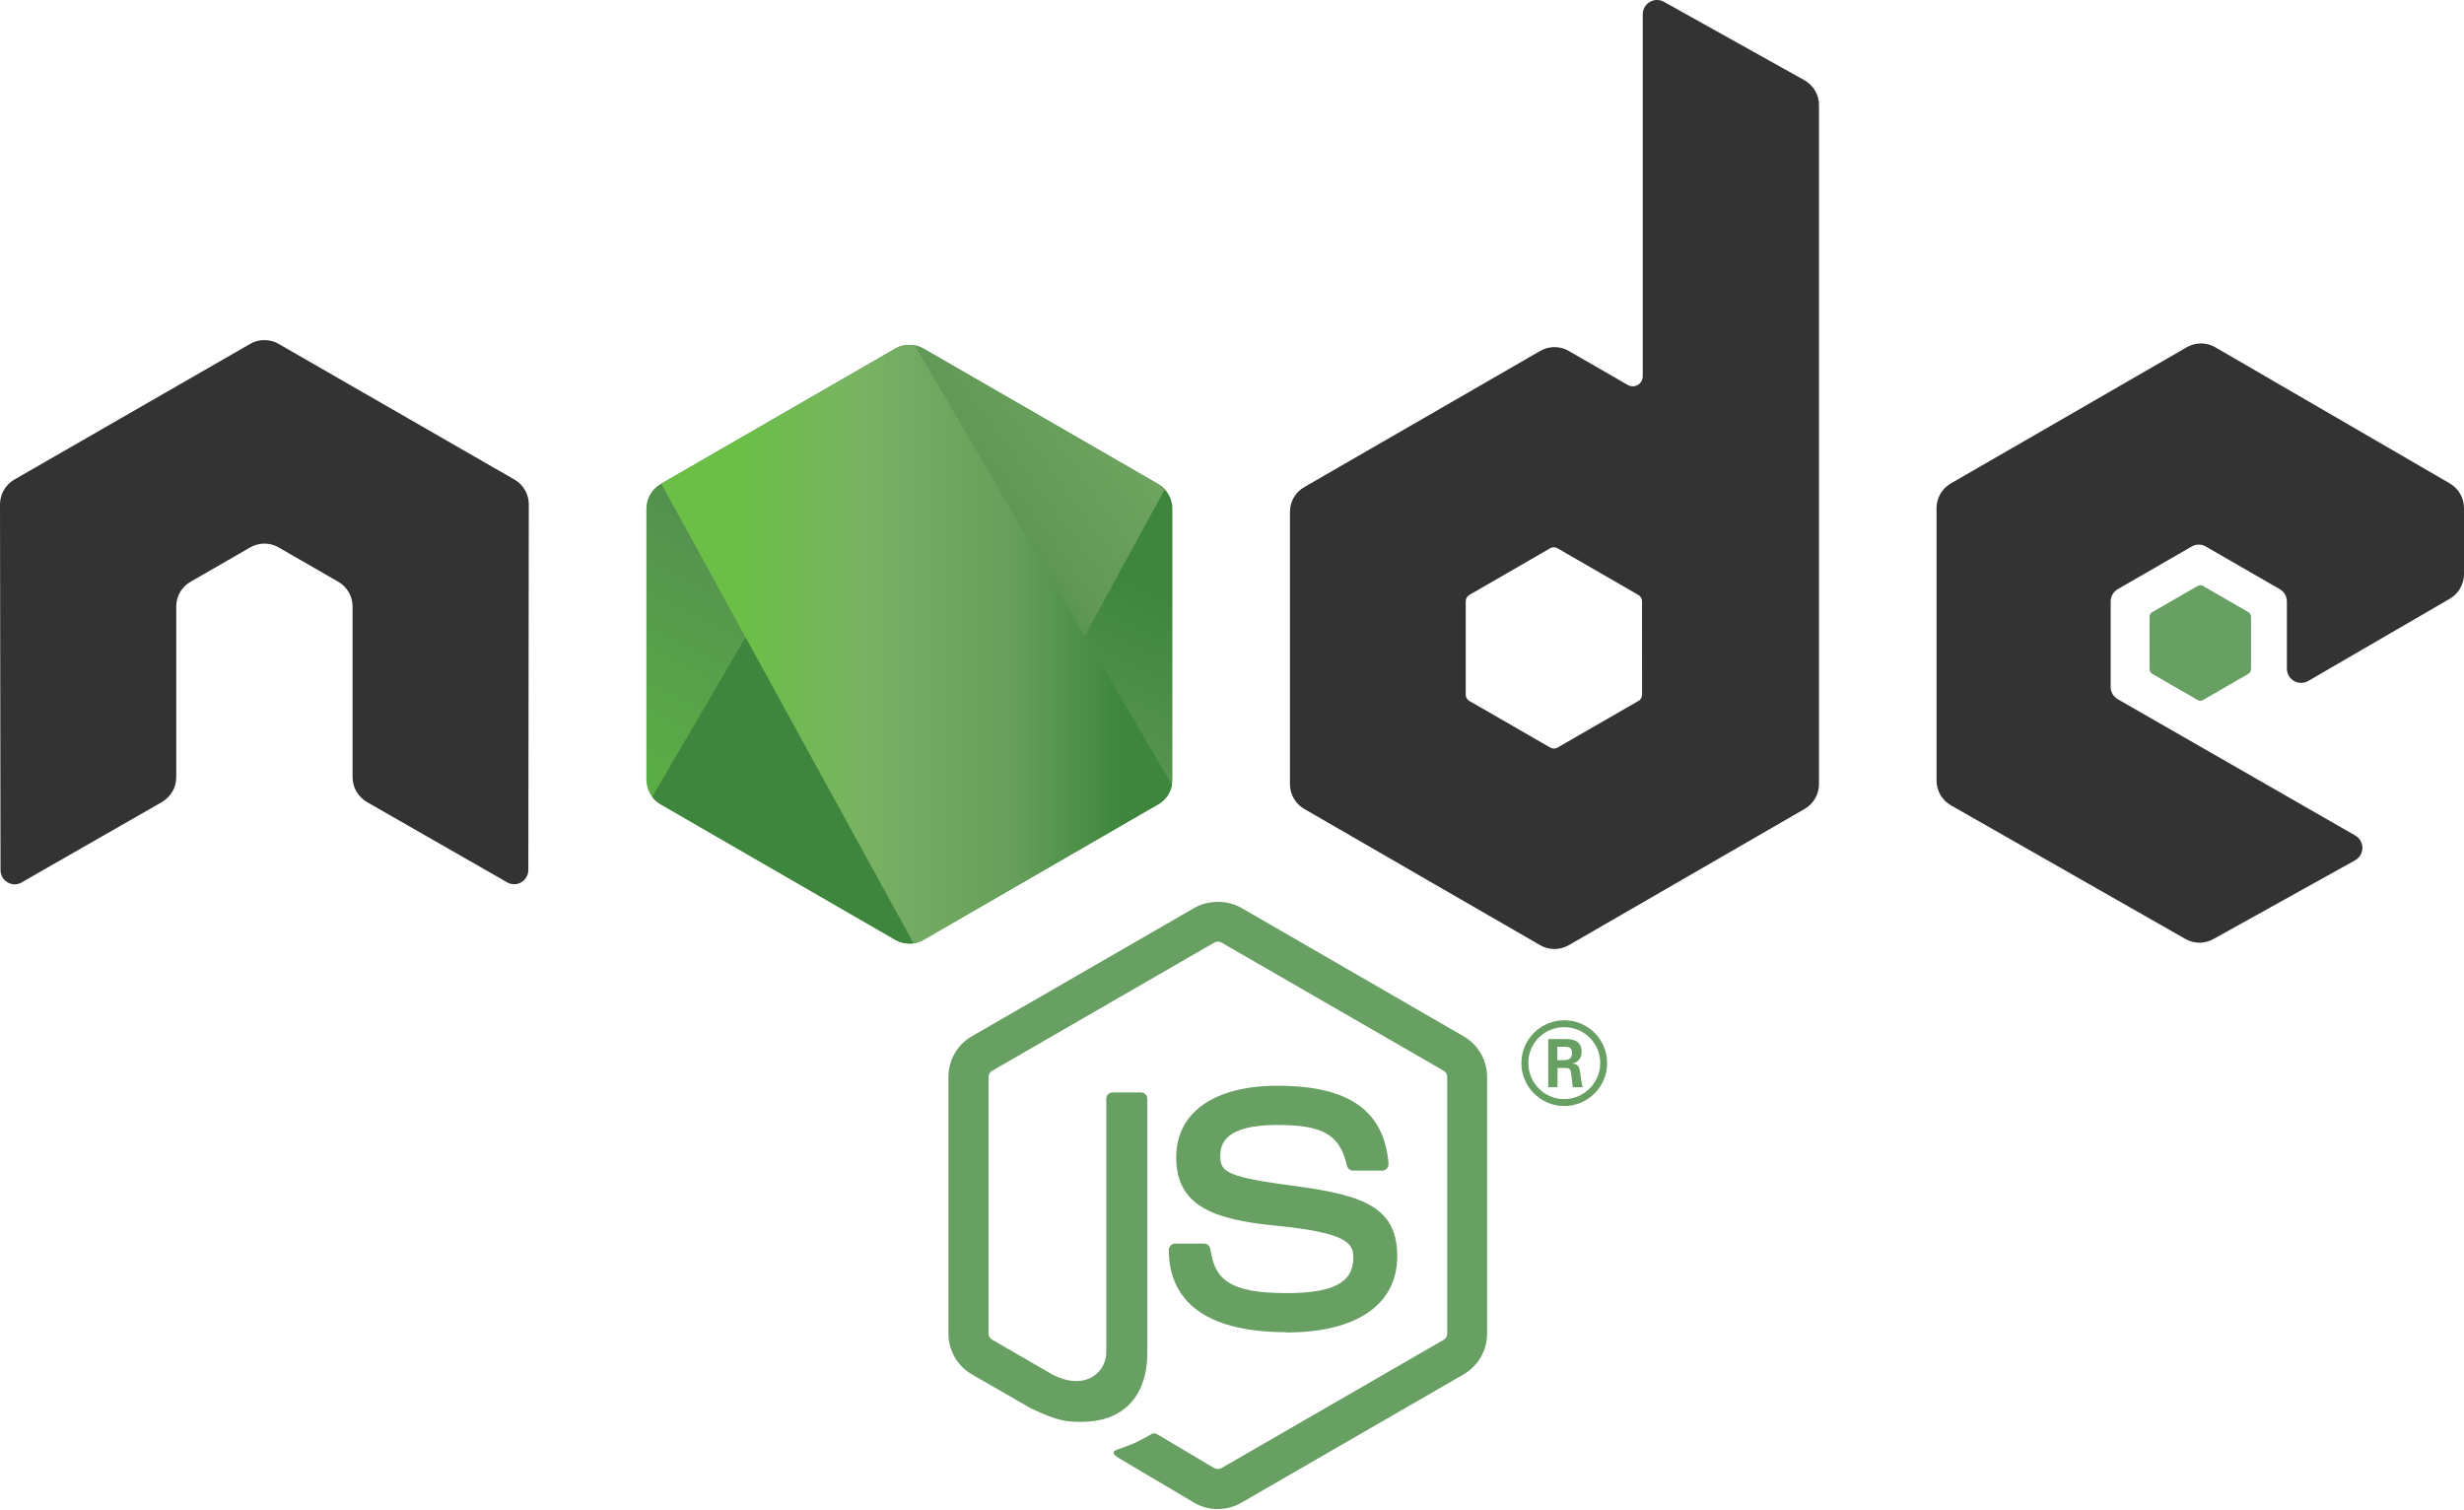
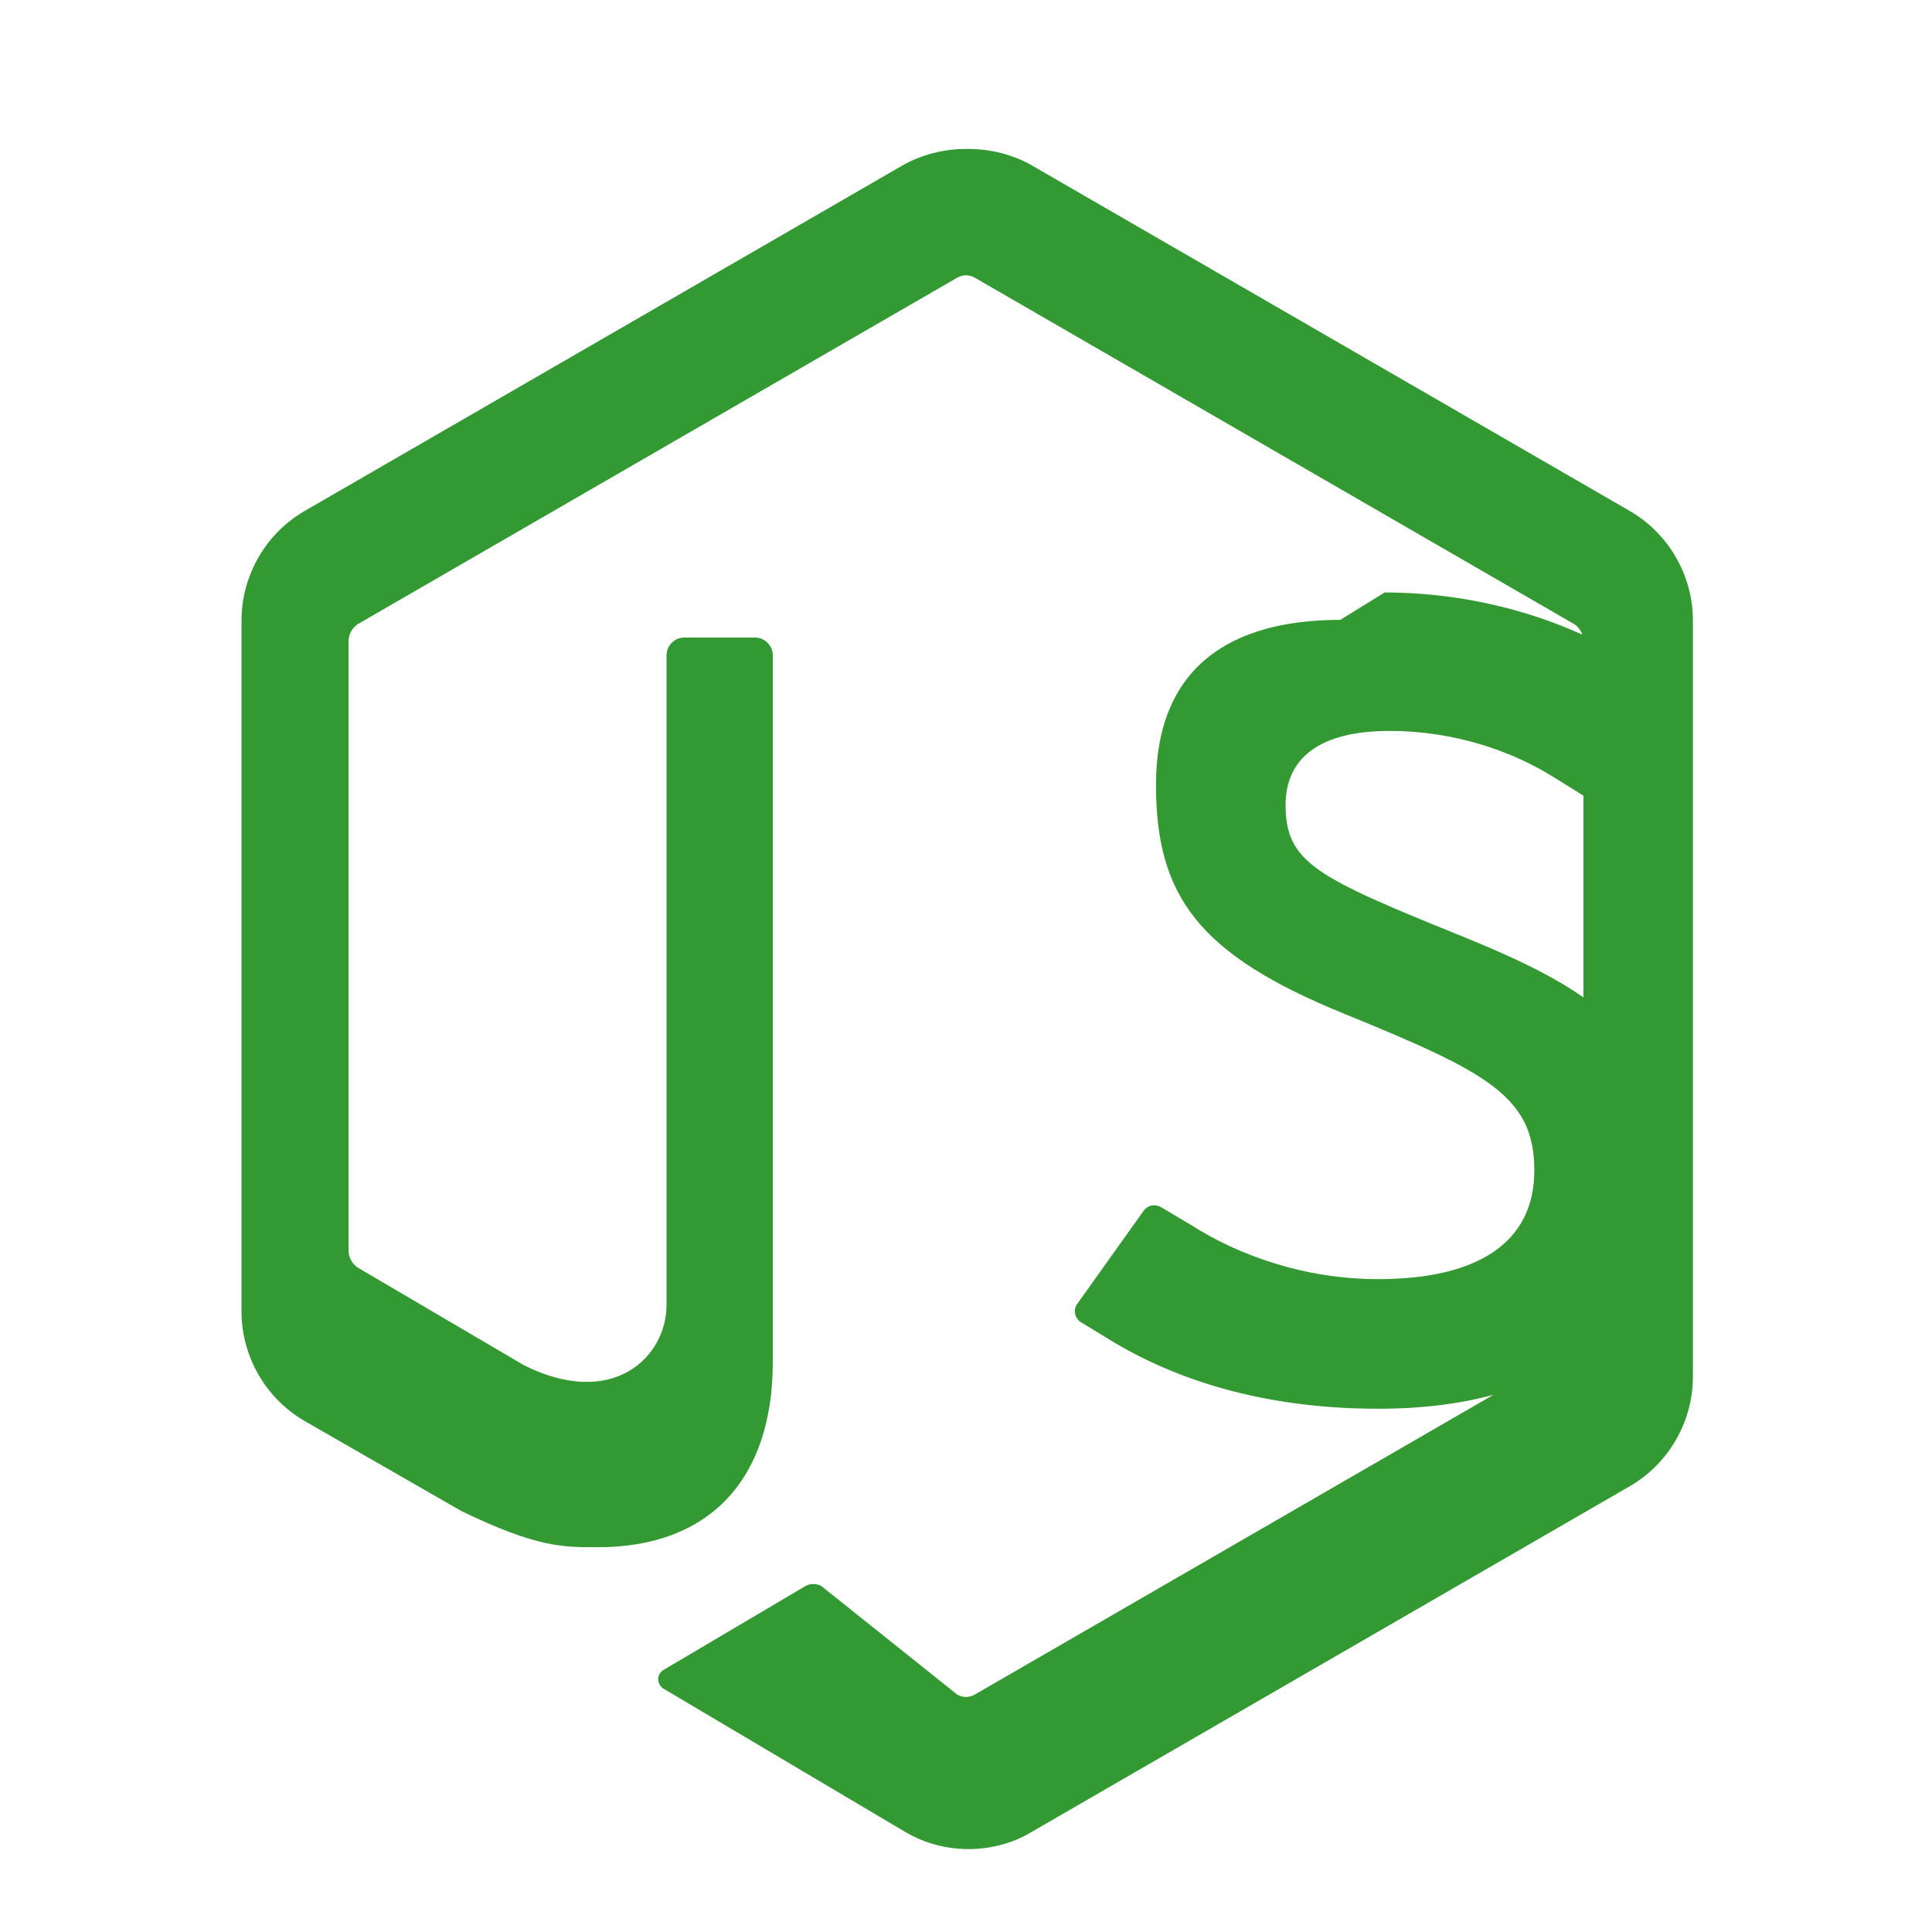
- <svg xmlns="http://www.w3.org/2000/svg" width="589.827" height="361.238" version="1.2" viewBox="0 0 442.37 270.929">
-   <defs>
-     <clipPath id="a">
-       <path d="M239.03 226.605l-42.13 24.317c-1.578.91-2.546 2.59-2.546 4.406v48.668c0 1.817.968 3.496 2.546 4.406l42.133 24.336c1.575.907 3.517.907 5.09 0l42.126-24.336c1.57-.91 2.54-2.59 2.54-4.406v-48.668c0-1.816-.97-3.496-2.55-4.406l-42.12-24.317c-.79-.453-1.67-.68-2.55-.68-.88 0-1.76.227-2.55.68" />
-     </clipPath>
-     <linearGradient id="b" x1="-.348" x2="1.251" gradientTransform="rotate(116.114 53.1 202.97) scale(86.48)" gradientUnits="userSpaceOnUse">
-       <stop offset=".3" stop-color="#3E863D" />
-       <stop offset=".5" stop-color="#55934F" />
-       <stop offset=".8" stop-color="#5AAD45" />
-     </linearGradient>
-     <clipPath id="c">
-       <path d="M195.398 307.086c.403.523.907.976 1.5 1.316l36.14 20.875 6.02 3.46c.9.52 1.926.74 2.934.665.336-.027.672-.09 1-.183l44.434-81.36c-.34-.37-.738-.68-1.184-.94l-27.586-15.93-14.582-8.39c-.414-.24-.863-.41-1.32-.53zm0 0" />
-     </clipPath>
-     <linearGradient id="d" x1="-.456" x2=".582" gradientTransform="rotate(-36.46 550.846 -214.337) scale(132.798)" gradientUnits="userSpaceOnUse">
-       <stop offset=".57" stop-color="#3E863D" />
-       <stop offset=".72" stop-color="#619857" />
-       <stop offset="1" stop-color="#76AC64" />
-     </linearGradient>
-     <clipPath id="e">
-       <path d="M241.066 225.953c-.707.07-1.398.29-2.035.652l-42.01 24.247 45.3 82.51c.63-.09 1.25-.3 1.81-.624l42.13-24.336c1.3-.754 2.19-2.03 2.46-3.476l-46.18-78.89c-.34-.067-.68-.102-1.03-.102-.14 0-.28.007-.42.02" />
-     </clipPath>
-     <linearGradient id="f" x1=".043" x2=".984" gradientTransform="translate(192.862 279.652) scale(97.417)" gradientUnits="userSpaceOnUse">
-       <stop offset=".16" stop-color="#6BBF47" />
-       <stop offset=".38" stop-color="#79B461" />
-       <stop offset=".47" stop-color="#75AC64" />
-       <stop offset=".7" stop-color="#659E5A" />
-       <stop offset=".9" stop-color="#3E863D" />
-     </linearGradient>
-   </defs>
-   <path fill="#689f63" d="M218.647 270.93c-1.46 0-2.91-.383-4.19-1.12l-13.337-7.896c-1.992-1.114-1.02-1.508-.363-1.735 2.656-.93 3.195-1.14 6.03-2.75.298-.17.688-.11.993.07l10.246 6.08c.37.2.895.2 1.238 0l39.95-23.06c.37-.21.61-.64.61-1.08v-46.1c0-.46-.24-.87-.618-1.1l-39.934-23.04c-.37-.22-.86-.22-1.23 0l-39.926 23.04c-.387.22-.633.65-.633 1.09v46.1c0 .44.24.86.62 1.07l10.94 6.32c5.94 2.97 9.57-.53 9.57-4.05v-45.5c0-.65.51-1.15 1.16-1.15h5.06c.63 0 1.15.5 1.15 1.15v45.52c0 7.92-4.32 12.47-11.83 12.47-2.31 0-4.13 0-9.21-2.5l-10.48-6.04c-2.59-1.5-4.19-4.3-4.19-7.29v-46.1c0-3 1.6-5.8 4.19-7.28l39.99-23.07c2.53-1.43 5.89-1.43 8.4 0l39.94 23.08c2.58 1.49 4.19 4.28 4.19 7.28v46.1c0 2.99-1.61 5.78-4.19 7.28l-39.94 23.07c-1.28.74-2.73 1.12-4.21 1.12" />
-   <path fill="#689f63" d="M230.987 239.164c-17.48 0-21.145-8.024-21.145-14.754 0-.64.516-1.15 1.157-1.15h5.16c.57 0 1.05.415 1.14.978.78 5.258 3.1 7.91 13.67 7.91 8.42 0 12-1.902 12-6.367 0-2.57-1.02-4.48-14.1-5.76-10.94-1.08-17.7-3.49-17.7-12.24 0-8.06 6.8-12.86 18.19-12.86 12.79 0 19.13 4.44 19.93 13.98.03.33-.09.65-.31.89-.22.23-.53.37-.85.37h-5.19c-.54 0-1.01-.38-1.12-.9-1.25-5.53-4.27-7.3-12.48-7.3-9.19 0-10.26 3.2-10.26 5.6 0 2.91 1.26 3.76 13.66 5.4 12.28 1.63 18.11 3.93 18.11 12.56 0 8.7-7.26 13.69-19.92 13.69m48.66-48.89h1.34c1.1 0 1.31-.77 1.31-1.22 0-1.18-.81-1.18-1.26-1.18h-1.38zm-1.63-3.78h2.97c1.02 0 3.02 0 3.02 2.28 0 1.59-1.02 1.92-1.63 2.12 1.19.08 1.27.86 1.43 1.96.08.69.21 1.88.45 2.28h-1.83c-.05-.4-.33-2.6-.33-2.72-.12-.49-.29-.73-.9-.73h-1.51v3.46h-1.67zm-3.57 4.3c0 3.58 2.89 6.48 6.44 6.48 3.58 0 6.47-2.96 6.47-6.48 0-3.59-2.93-6.44-6.48-6.44-3.5 0-6.44 2.81-6.44 6.43m14.16.03c0 4.24-3.47 7.7-7.7 7.7-4.2 0-7.7-3.42-7.7-7.7 0-4.36 3.58-7.7 7.7-7.7 4.15 0 7.69 3.35 7.69 7.7" />
-   <path fill="#333" fill-rule="evenodd" d="M94.936 90.55c0-1.84-.97-3.53-2.558-4.445l-42.356-24.37c-.715-.42-1.516-.64-2.328-.67h-.438c-.812.03-1.613.25-2.34.67L2.562 86.105C.984 87.025 0 88.715 0 90.555l.093 65.64c0 .91.47 1.76 1.27 2.21.78.48 1.76.48 2.54 0l25.18-14.42c1.59-.946 2.56-2.618 2.56-4.44V108.88c0-1.83.97-3.52 2.555-4.43l10.72-6.174c.796-.46 1.67-.688 2.56-.688.876 0 1.77.226 2.544.687l10.715 6.172c1.586.91 2.56 2.6 2.56 4.43v30.663c0 1.82.983 3.5 2.565 4.44l25.164 14.41c.79.47 1.773.47 2.56 0 .776-.45 1.268-1.3 1.268-2.21zm199.868 34.176c0 .457-.243.88-.64 1.106l-14.548 8.386c-.395.227-.883.227-1.277 0l-14.55-8.386c-.4-.227-.64-.65-.64-1.106V107.93c0-.458.24-.88.63-1.11l14.54-8.4c.4-.23.89-.23 1.29 0l14.55 8.4c.4.23.64.652.64 1.11zM298.734.324c-.794-.442-1.76-.43-2.544.027-.78.46-1.262 1.3-1.262 2.21v65c0 .64-.34 1.23-.894 1.55-.55.32-1.235.32-1.79 0L281.634 63c-1.58-.914-3.526-.914-5.112 0l-42.37 24.453c-1.583.91-2.56 2.6-2.56 4.42v48.92c0 1.83.977 3.51 2.56 4.43l42.37 24.47c1.582.91 3.53.91 5.117 0l42.37-24.48c1.58-.92 2.56-2.6 2.56-4.43V18.863c0-1.856-1.01-3.563-2.63-4.47zm141.093 107.164c1.574-.914 2.543-2.602 2.543-4.422V91.21c0-1.824-.97-3.507-2.547-4.425l-42.1-24.44c-1.59-.92-3.54-.92-5.13 0l-42.36 24.45c-1.59.92-2.56 2.6-2.56 4.43v48.9c0 1.84.99 3.54 2.58 4.45l42.09 23.99c1.55.89 3.45.9 5.02.03l25.46-14.15c.8-.45 1.31-1.3 1.31-2.22 0-.92-.49-1.78-1.29-2.23l-42.62-24.46c-.8-.45-1.29-1.3-1.29-2.21v-15.34c0-.916.48-1.76 1.28-2.216l13.26-7.65c.79-.46 1.76-.46 2.55 0l13.27 7.65c.79.45 1.28 1.3 1.28 2.21v12.06c0 .91.49 1.76 1.28 2.22.79.45 1.77.45 2.56-.01zm0 0" />
-   <path fill="#689f63" fill-rule="evenodd" d="M394.538 105.2c.3-.177.676-.177.98 0l8.13 4.69c.304.176.49.5.49.85v9.39c0 .35-.186.674-.49.85l-8.13 4.69c-.304.177-.68.177-.98 0l-8.125-4.69c-.31-.176-.5-.5-.5-.85v-9.39c0-.35.18-.674.49-.85zm0 0" />
-   <g clip-path="url(#a)" transform="translate(-78.306 -164.016)">
-     <path fill="url(#b)" d="M331.363 246.793l-118.715-58.19-60.87 124.174L270.49 370.97zm0 0" />
-   </g>
-   <g clip-path="url(#c)" transform="translate(-78.306 -164.016)">
-     <path fill="url(#d)" d="M144.07 264.004l83.825 113.453 110.86-81.906-83.83-113.45zm0 0" />
-   </g>
-   <g clip-path="url(#e)" transform="translate(-78.306 -164.016)">
-     <path fill="url(#f)" d="M197.02 225.934v107.43h91.683v-107.43zm0 0" />
-   </g>
+ <svg xmlns="http://www.w3.org/2000/svg" viewBox="0 0 24 24">
+   <path fill="#339933" d="M12 1.85c-.27 0-.55.07-.78.2l-7.44 4.3c-.48.28-.78.8-.78 1.36v8.58c0 .56.3 1.08.78 1.36l1.95 1.12c.95.46 1.27.45 1.7.45c1.38 0 2.17-.84 2.17-2.3V8.14c0-.12-.1-.22-.22-.22H8.5c-.12 0-.22.1-.22.22v8.07c0 .65-.67 1.3-1.77.75L4.45 15.75c-.07-.04-.12-.13-.12-.21V7.96c0-.08.05-.17.12-.21l7.44-4.3c.07-.04.15-.04.22 0l7.44 4.3c.07.04.12.13.12.21v8.58c0 .08-.05.17-.12.21l-7.44 4.3c-.07.04-.15.04-.22 0L10.2 19.7c-.06-.03-.13-.03-.19 0l-1.76 1.04c-.09.05-.1.16-.02.23l3.02 1.79c.24.14.51.21.78.21s.55-.07.78-.21l7.44-4.3c.48-.28.78-.8.78-1.36V7.71c0-.56-.3-1.08-.78-1.36l-7.44-4.3c-.23-.13-.51-.2-.78-.2zM16.65 7.7c-1.38 0-2.29.6-2.29 2.05c0 1.39.54 2.11 2.33 2.84c1.79.73 2.37 1.03 2.37 1.95c0 .92-.74 1.35-1.94 1.35c-.92 0-1.74-.3-2.32-.67l-.37-.22c-.08-.05-.18-.03-.23.05l-.82 1.15c-.05.07-.03.17.04.22l.41.25c.87.52 1.97.83 3.29.83c2.28 0 3.56-1.08 3.56-2.96c0-1.61-.72-2.18-2.52-2.91c-1.8-.73-2.19-.91-2.19-1.63c0-.58.42-.92 1.29-.92c.83 0 1.54.26 2.05.58l.37.23c.08.05.18.03.23-.05l.82-1.14c.05-.07.03-.17-.04-.22l-.41-.26c-.77-.49-1.86-.86-3.08-.86z" />
</svg>
